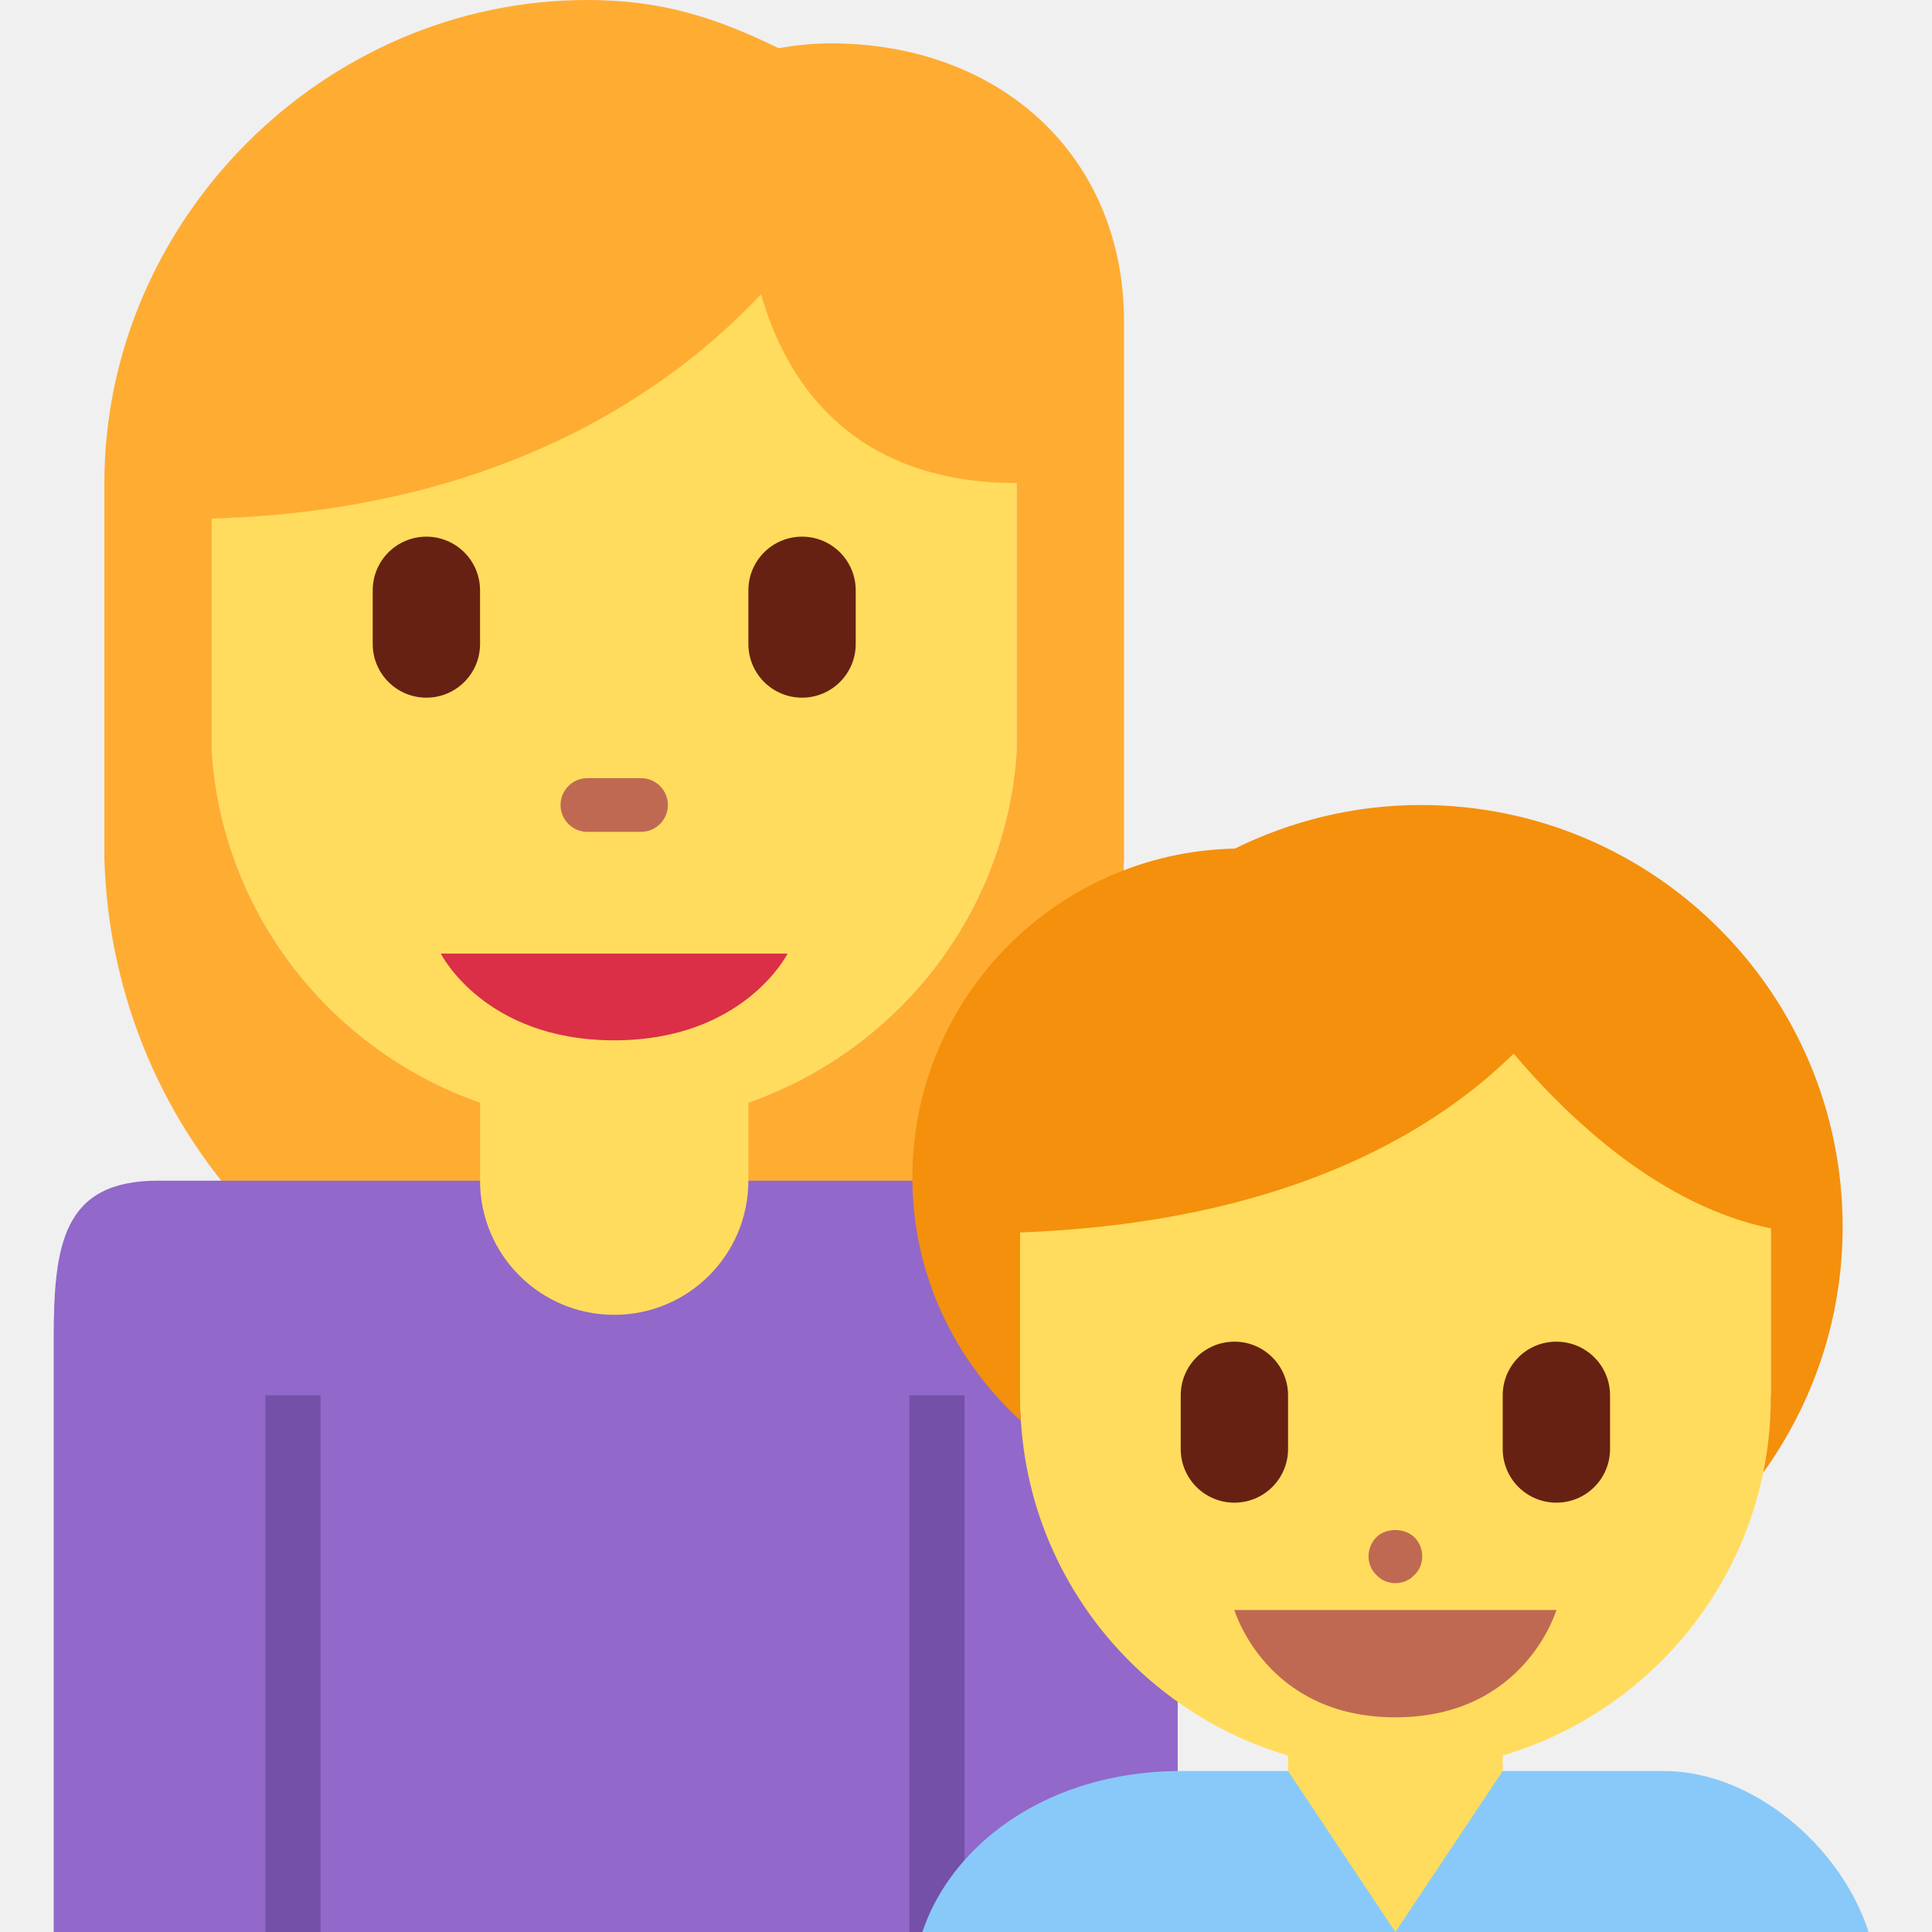
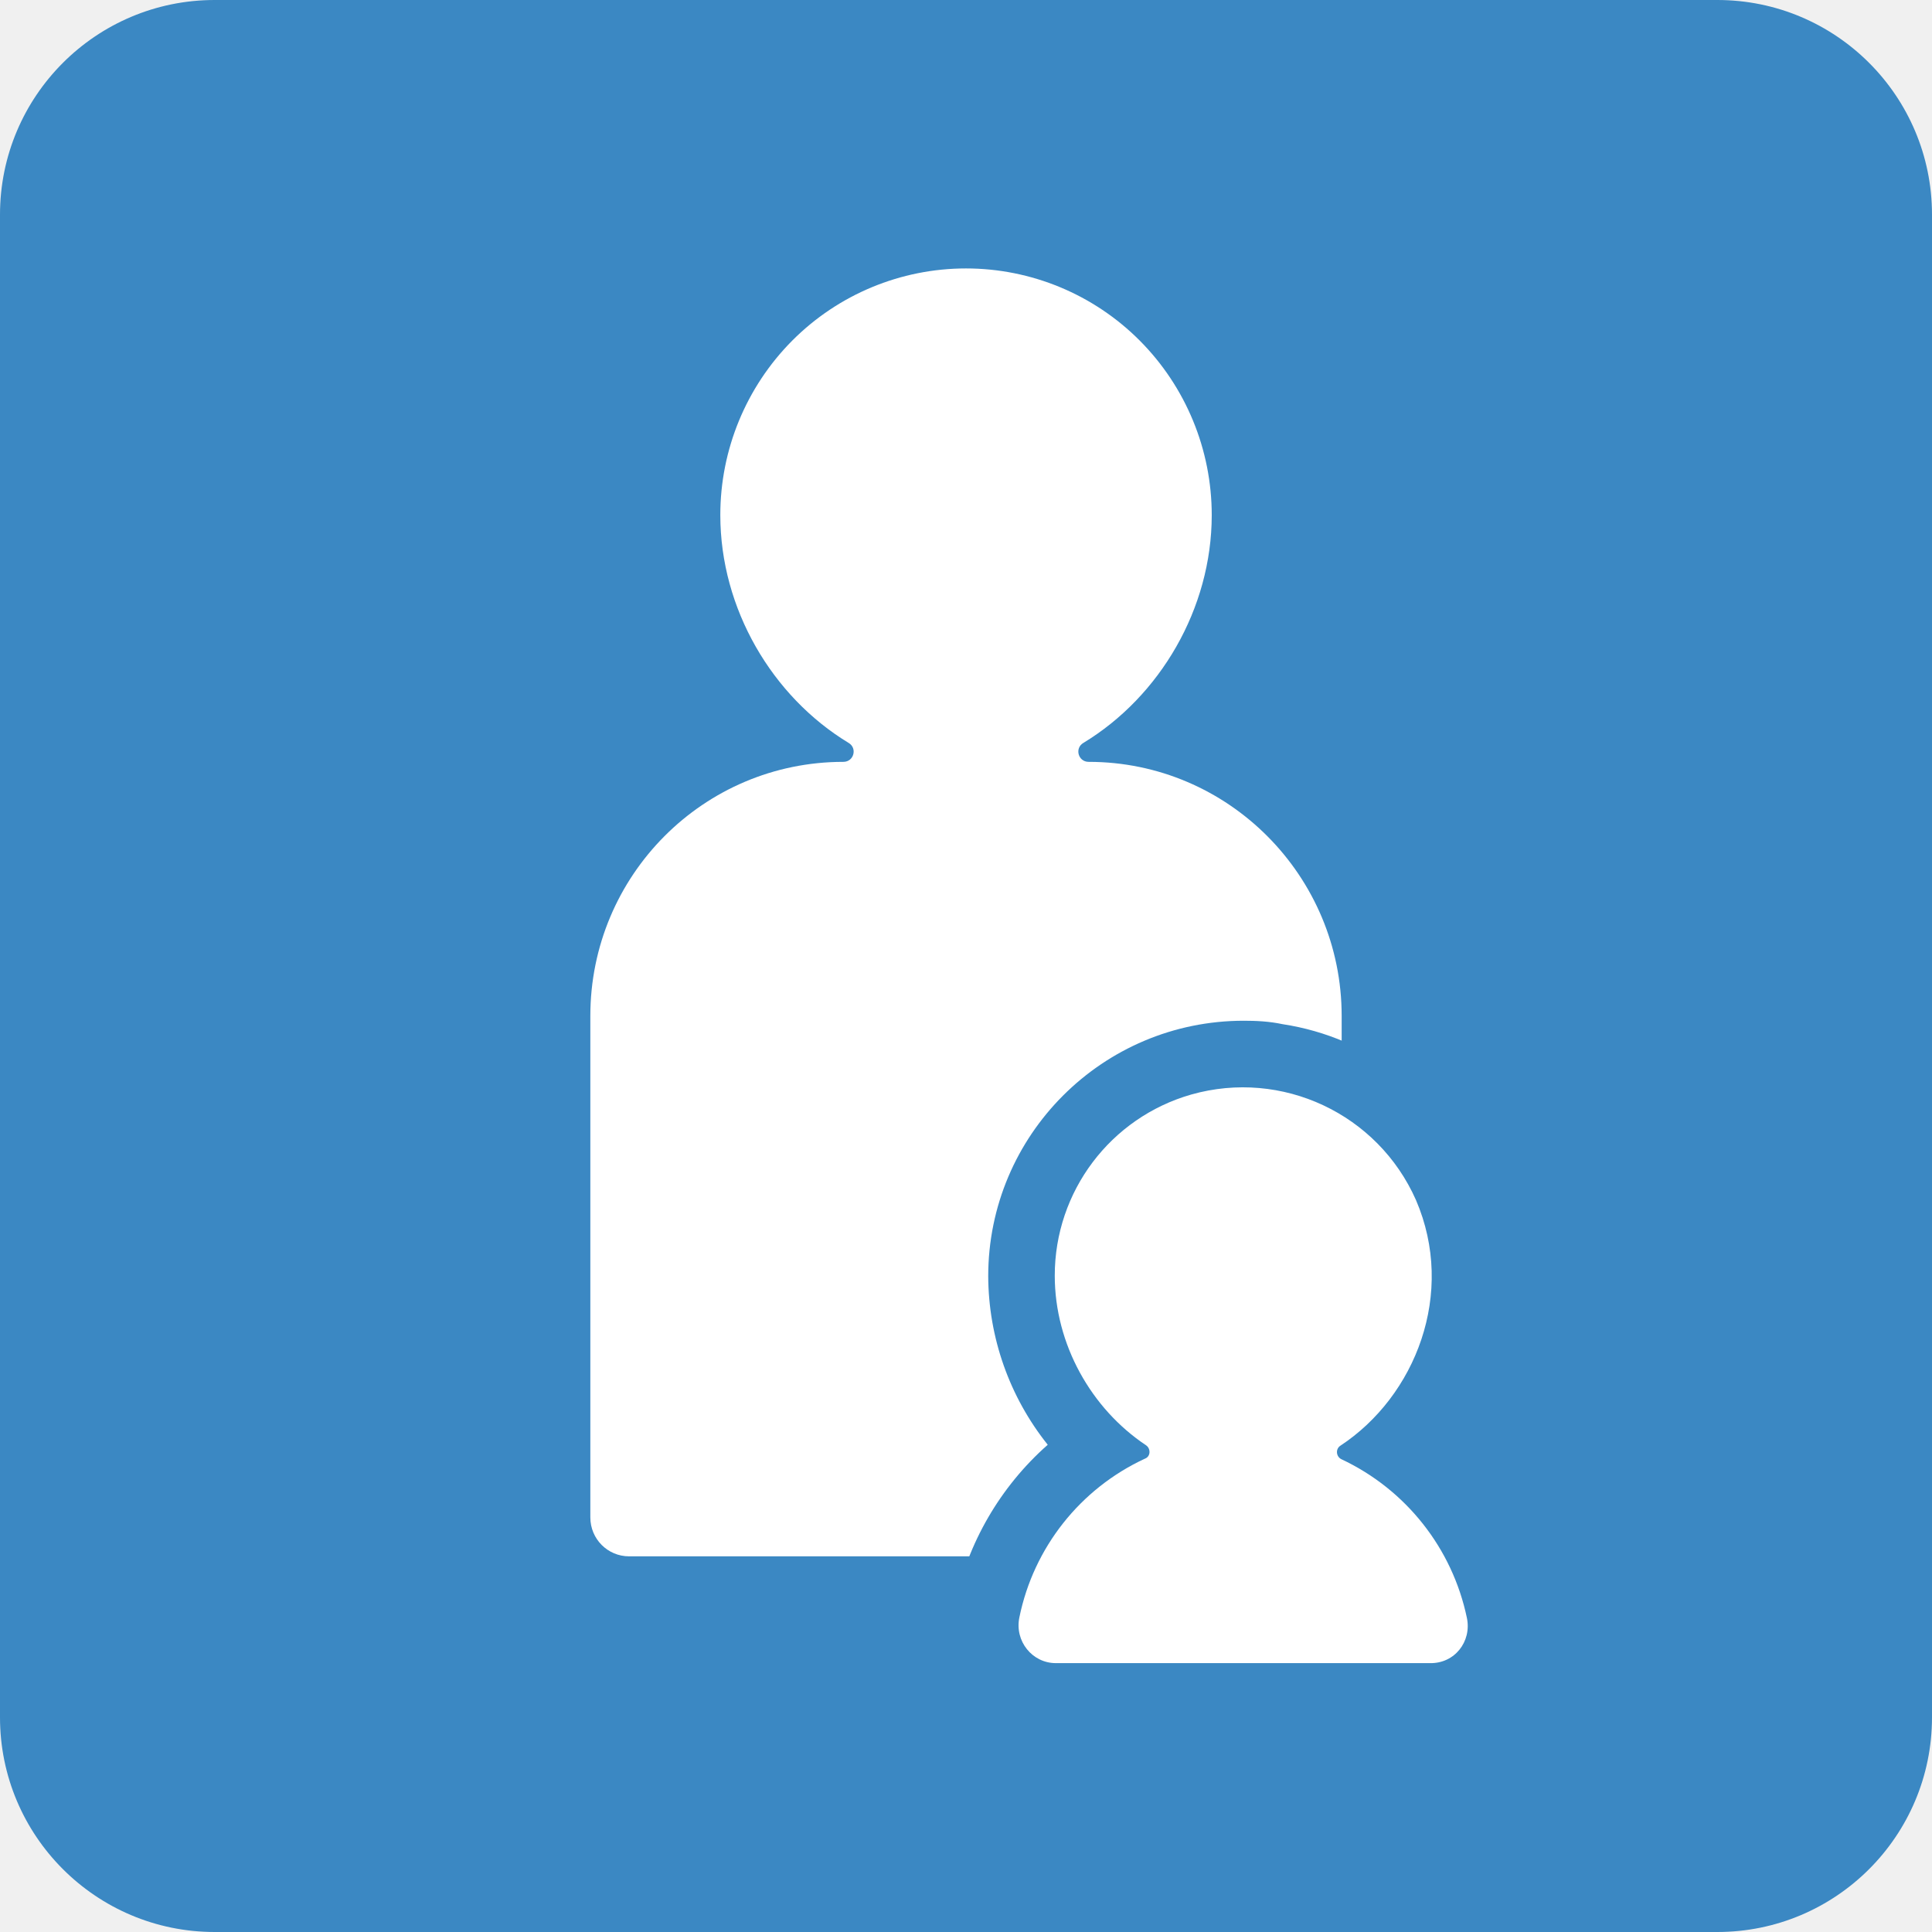
<svg xmlns="http://www.w3.org/2000/svg" viewBox="0 0 36 36">
-   <path fill="#FFDC5D" d="M3.945 14c.253 3.89 3.521 6.969 7.5 6.969s7.247-3.079 7.5-6.969V4h-15v10z" />
-   <path fill="#FFAC33" d="M15.483.808c-.333 0-.657.034-.974.09C13.337.328 12.334 0 10.945 0c-4.907 0-9 4.093-9 9v7c.148 5.223 4.241 9.568 9.5 9.568s9.352-4.345 9.5-9.568V6c0-3.122-2.339-5.192-5.462-5.192zM18.945 14c-.253 3.89-3.521 6.969-7.5 6.969S4.198 17.89 3.945 14V9.663c5.328-.155 8.51-2.343 10.237-4.181C14.597 6.957 15.746 9 18.945 9v5z" />
-   <path fill="#9268CA" d="M18.945 22h-16C1.166 22 1 23.193 1 24.973V36h20.945V24.973c0-1.973-1-2.973-3-2.973z" />
-   <path fill="#7450A8" d="M16.945 26h1.028v10h-1.028zm-12 0h1.028v10H4.945z" />
-   <path fill="#FFDC5D" d="M8.945 19v3c0 1.381 1.119 2.5 2.5 2.5s2.5-1.119 2.5-2.5v-3h-5z" />
-   <path fill="#DA2F47" d="M8.214 17.769h6.461s-.808 1.616-3.231 1.616-3.23-1.616-3.23-1.616z" />
-   <path fill="#BF6952" d="M11.945 15.5h-1c-.276 0-.5-.224-.5-.5s.224-.5.5-.5h1c.276 0 .5.224.5.5s-.224.5-.5.5z" />
-   <path fill="#662113" d="M7.945 13c-.553 0-1-.448-1-1v-1c0-.552.447-1 1-1s1 .448 1 1v1c0 .552-.447 1-1 1zm7 0c-.553 0-1-.448-1-1v-1c0-.552.447-1 1-1s1 .448 1 1v1c0 .552-.447 1-1 1z" />
-   <path fill="#FFDC5D" d="M28.001 35v-4h-4v4h-1v1h6v-1z" />
-   <path fill="#88C9F9" d="M31.001 33h-3l-2 3h8.818c-.518-1.602-2.159-3-3.818-3zm-13.814 3h8.814l-2-3h-2c-.368 0-.719.032-1.055.088-1.941.326-3.301 1.535-3.759 2.912z" />
-   <path fill="#FFDC5D" d="M32.995 26.047L32.993 26h.008v-6h-3.557c-1.018-.574-2.192-.906-3.446-.906s-2.428.332-3.446.906h-3.551v6h.002l-.002.047c0 .145.013.286.022.428.224 3.64 3.257 6.525 6.975 6.525 3.383 0 6.206-2.387 6.856-5.558.092-.451.141-.917.141-1.395z" />
-   <path fill="#F4900C" d="M34.335 22.861c0-4.342-3.519-7.861-7.861-7.861-1.245 0-2.418.297-3.464.812-3.33.07-6.009 2.786-6.009 6.133 0 1.8.786 3.408 2.022 4.53-.009-.142-.022-.284-.022-.428l.002-.047h-.002v-3.035c4.856-.18 7.656-1.81 9.204-3.332 1.065 1.257 2.765 2.841 4.796 3.257V26h-.008l.002.047c0 .478-.049.944-.141 1.395.928-1.291 1.481-2.869 1.481-4.581z" />
-   <path fill="#BF6952" d="M29.001 30h-6s.583 2 3 2 3-2 3-2zm-3-.5c-.13 0-.26-.05-.35-.15-.1-.09-.15-.22-.15-.35s.05-.26.15-.36c.17-.17.52-.18.71.01.09.091.14.221.14.351s-.05.26-.15.35c-.09.099-.22.149-.35.149z" />
-   <path fill="#662113" d="M23.001 28c-.552 0-1-.447-1-1v-1c0-.553.448-1 1-1s1 .447 1 1v1c0 .553-.448 1-1 1zm6 0c-.553 0-1-.447-1-1v-1c0-.553.447-1 1-1 .553 0 1 .447 1 1v1c0 .553-.447 1-1 1z" />
+   <path fill="#3B88C3" d="M36 32c0 2.209-1.791 4-4 4H4c-2.209 0-4-1.791-4-4V4c0-2.209 1.791-4 4-4h28c2.209 0 4 1.791 4 4v28z" />
+   <path fill="#FFF" d="M20.285 14.196c-.196 0-.264-.255-.098-.353 1.425-.863 2.392-2.5 2.392-4.245 0-1.22-.483-2.389-1.341-3.251a4.57 4.57 0 0 0-6.476 0 4.608 4.608 0 0 0-1.34 3.251c0 1.745.966 3.382 2.391 4.245.166.098.098.353-.098.353-2.606 0-4.715 2.118-4.715 4.735v9.343c0 .402.322.726.723.726h12.554c.4 0 .723-.323.723-.726v-9.343c0-2.608-2.109-4.735-4.715-4.735Z" />
+   <path fill="#3B88C3" d="M18.414 23.78a4.761 4.761 0 0 1 4.76-4.76c.224 0 .472.01.725.064a4.757 4.757 0 0 1 3.644 2.796v.001c.727 1.684.402 3.64-.707 5.047a5.393 5.393 0 0 1 1.733 2.982 1.944 1.944 0 0 1-1.905 2.34h-6.97c-.581 0-1.133-.25-1.503-.711a1.932 1.932 0 0 1-.402-1.627v-.001a5.467 5.467 0 0 1 1.734-2.99 5.065 5.065 0 0 1-1.109-3.141Z" />
+   <path fill="#FFF" d="M27.334 30.15a4.22 4.22 0 0 0-2.34-2.96c-.1-.05-.11-.19-.02-.25 1.4-.92 2.16-2.84 1.41-4.58a3.527 3.527 0 0 0-4.187-1.965 3.508 3.508 0 0 0-2.543 3.375c0 1.28.68 2.48 1.7 3.16.09.06.09.21-.02.25a4.181 4.181 0 0 0-2.34 2.96c-.09.44.24.85.68.85h6.97c.46.01.78-.4.69-.84Z" />
</svg>
